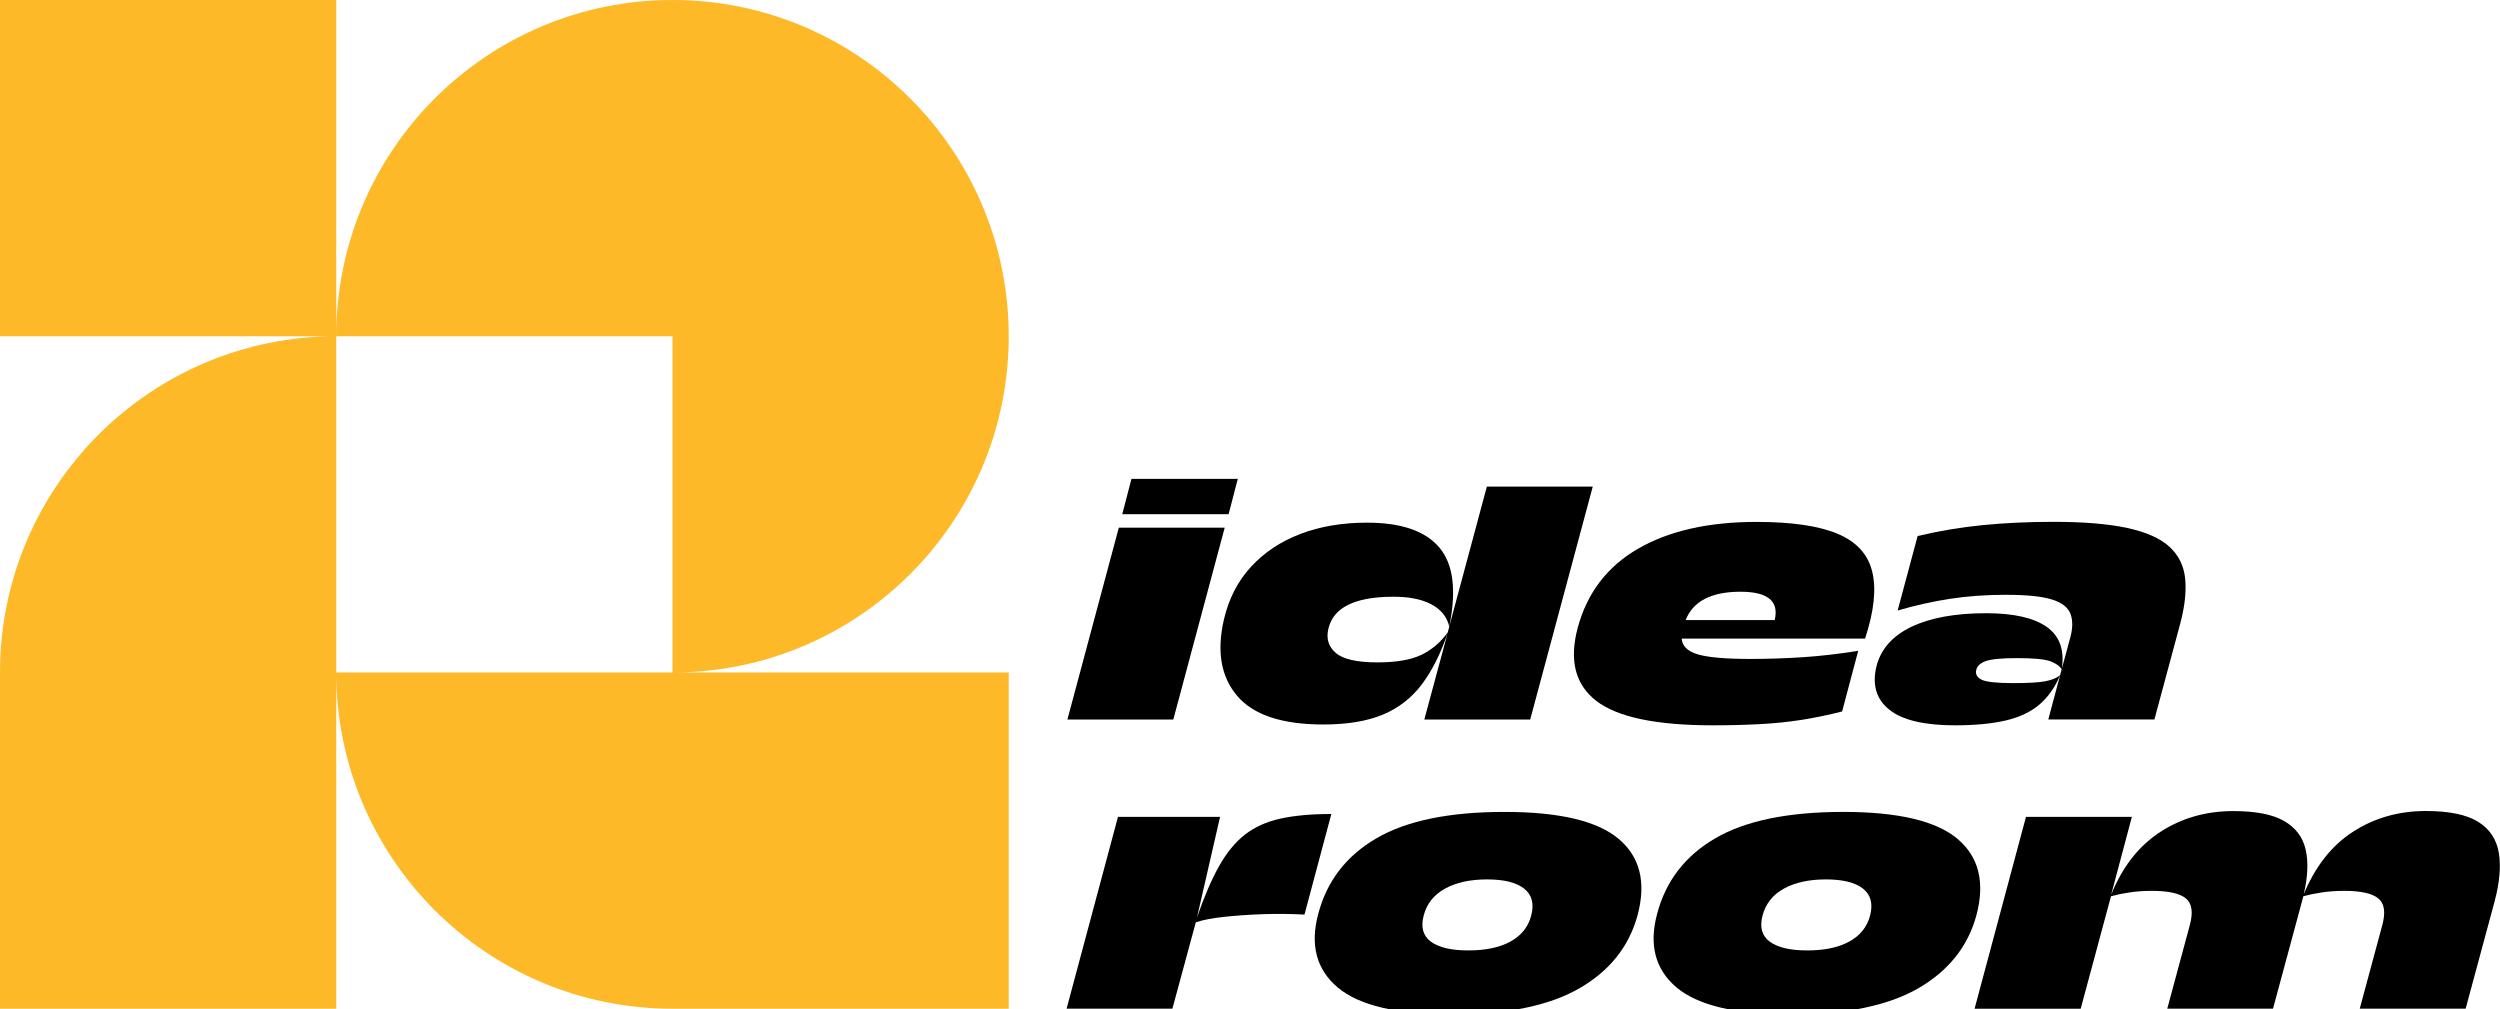
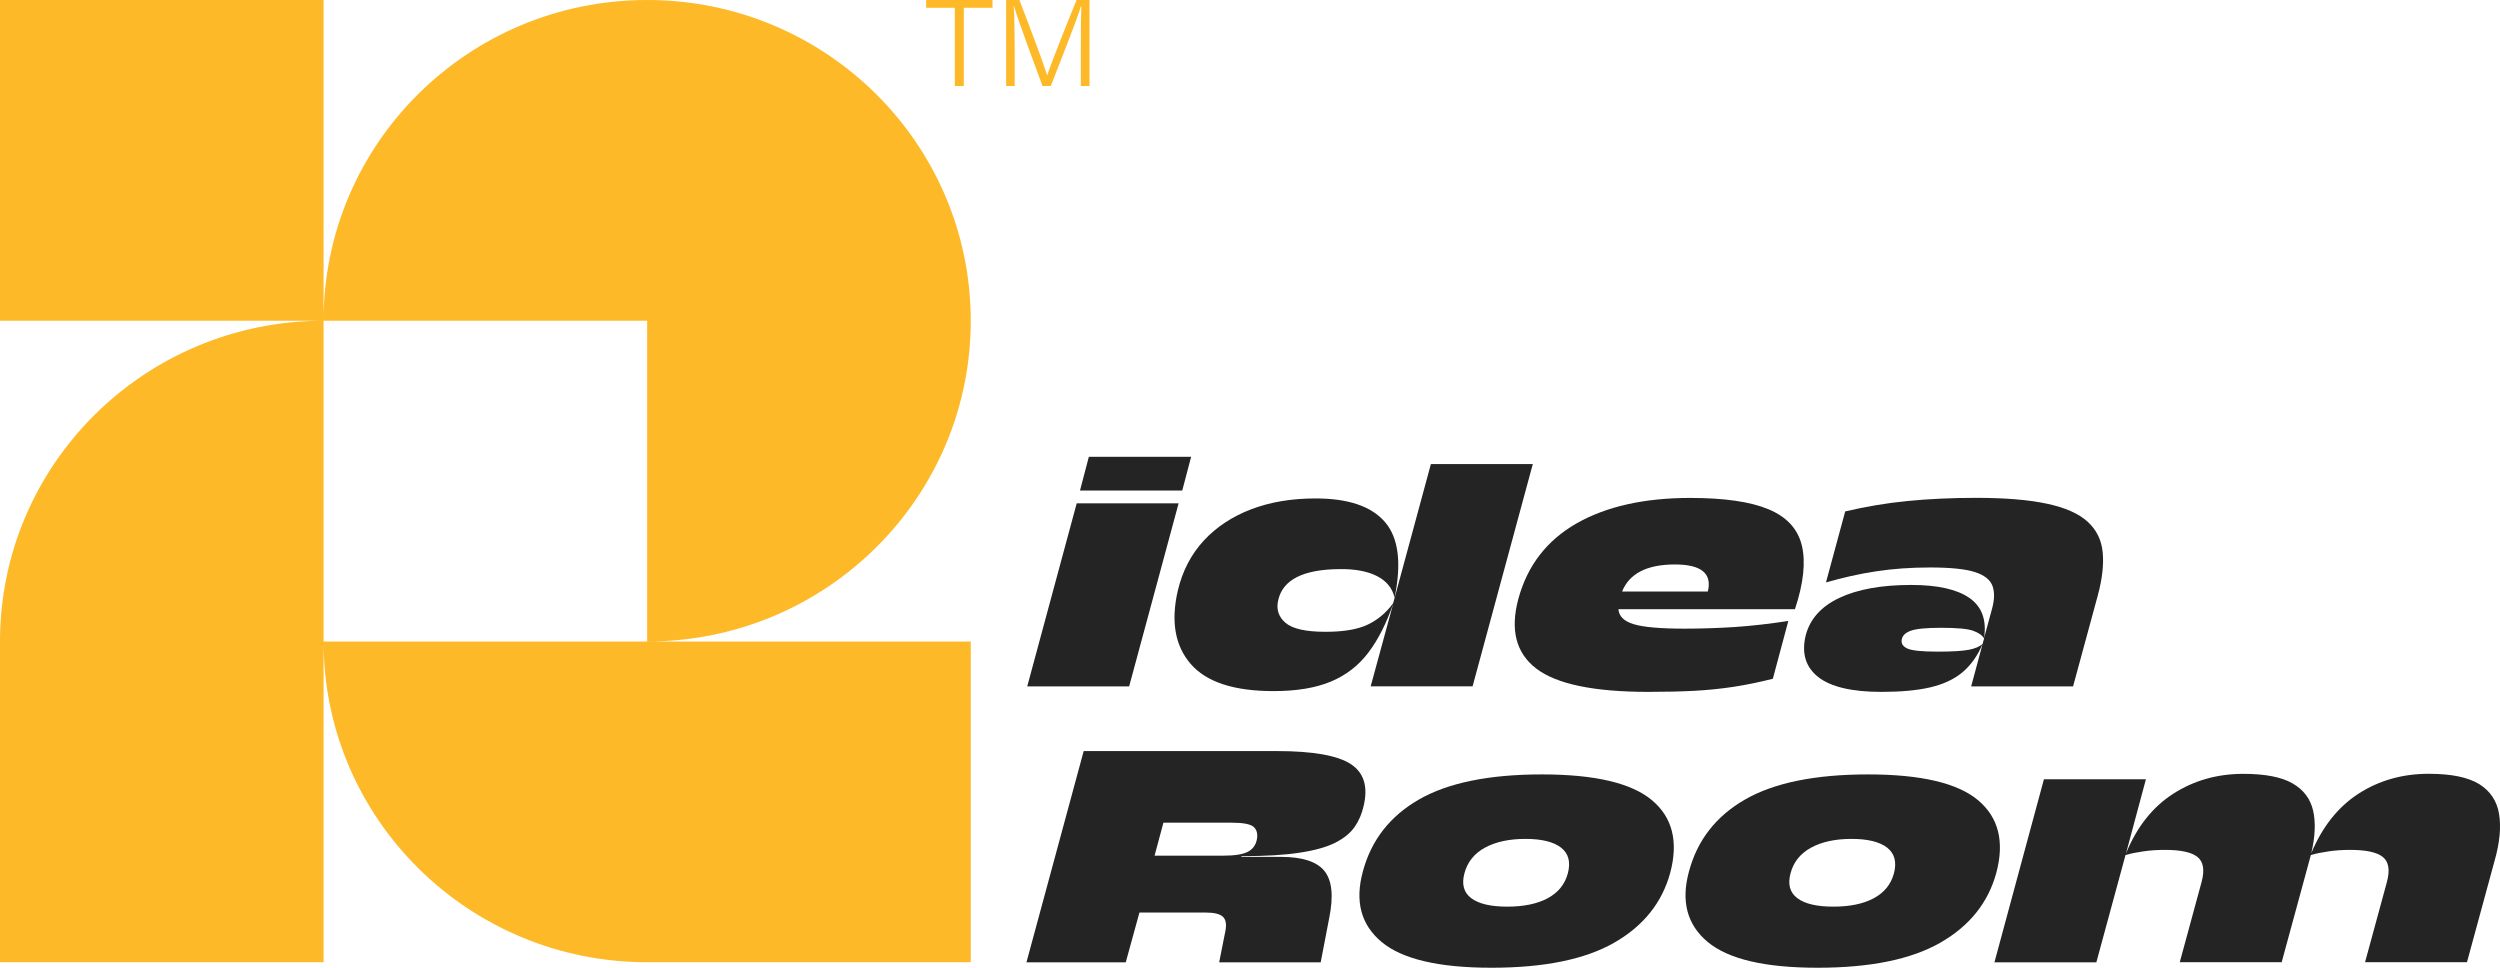
- <svg xmlns="http://www.w3.org/2000/svg" xmlns:xlink="http://www.w3.org/1999/xlink" version="1.1" id="Layer_1" x="0px" y="0px" viewBox="0 0 334.06 134.79" style="enable-background:new 0 0 334.06 134.79;" xml:space="preserve">
-   <style type="text/css">
- 	.st0{clip-path:url(#SVGID_2_);fill:#FDB928;}
- 	.st1{display:none;clip-path:url(#SVGID_2_);fill:#FDB928;}
- 	.st2{clip-path:url(#SVGID_2_);}
- </style>
-   <g>
-     <defs>
-       <rect id="SVGID_1_" y="-3.72" width="334.06" height="139.28" />
-     </defs>
-     <clipPath id="SVGID_2_">
-       <use xlink:href="#SVGID_1_" style="overflow:visible;" />
-     </clipPath>
-     <path class="st0" d="M89.86,0L89.86,0C65.04,0,44.93,20.12,44.93,44.93V0H0v44.93h44.93C20.11,44.93,0,65.04,0,89.86v44.93h44.93   V89.86c0,24.81,20.11,44.93,44.93,44.93h44.93V89.86H89.86c24.81,0,44.93-20.11,44.93-44.93S114.67,0,89.86,0 M89.86,89.86H44.93   V44.93h44.93V89.86z" />
-     <polygon class="st1" points="132.58,-2.63 128.6,-2.63 128.6,-3.72 137.81,-3.72 137.81,-2.63 133.82,-2.63 133.82,8.33    132.58,8.33  " />
-     <path class="st1" d="M150.06,2.97c0-2.3,0.02-4.57,0.07-5.8h-0.06c-0.5,1.77-2.72,7.36-4.18,11.16h-1.15   c-1.1-3.01-3.4-9.25-3.95-11.18h-0.04c0.09,1.38,0.13,4.13,0.13,6.19v4.98h-1.19V-3.72h1.84c1.52,3.95,3.42,9.1,3.85,10.53h0.03   c0.28-1,2.49-6.69,4.06-10.53h1.8V8.33h-1.21V2.97z" />
-     <path class="st2" d="M142.63,96.15l6.87-25.64h14.15l-6.87,25.64H142.63z M149.96,68.71l1.23-4.72h14.21l-1.23,4.72H149.96z" />
-     <path class="st2" d="M176.83,96.81c-5.51,0-9.34-1.27-11.51-3.82c-2.17-2.55-2.76-5.96-1.77-10.23c0.65-2.77,1.85-5.11,3.62-7.03   c1.76-1.91,3.96-3.38,6.59-4.38c2.63-1.01,5.61-1.51,8.92-1.51c4.55,0,7.76,1.1,9.64,3.31c1.88,2.21,2.33,5.74,1.33,10.59   l5.03-18.72h14.15l-8.36,31.13h-14.15l3.13-11.59c-0.92,2.74-2.07,5.02-3.43,6.85c-1.37,1.83-3.11,3.19-5.23,4.08   C182.66,96.37,180.01,96.81,176.83,96.81 M177.5,84.04c-0.31,1.3,0.02,2.37,1,3.21c0.97,0.84,2.83,1.26,5.56,1.26   c2.5,0,4.45-0.33,5.85-1c1.4-0.67,2.58-1.67,3.54-3l0.21-0.77c-0.31-1.33-1.13-2.34-2.46-3.02c-1.33-0.68-3.06-1.01-5.18-0.98   C180.98,79.77,178.14,81.21,177.5,84.04" />
-     <path class="st2" d="M228.88,96.92c-7.56,0-12.74-1.08-15.57-3.26c-2.82-2.17-3.65-5.43-2.49-9.77c1.26-4.68,3.96-8.21,8.1-10.59   c4.14-2.38,9.4-3.56,15.79-3.56c4.72,0,8.33,0.53,10.85,1.59c2.51,1.06,4.05,2.74,4.61,5.05c0.57,2.31,0.25,5.29-0.95,8.95h-24.51   c0.07,0.99,0.78,1.69,2.13,2.1c1.35,0.41,3.7,0.62,7.05,0.62c2.36,0,4.69-0.08,7-0.23c2.31-0.15,4.78-0.44,7.41-0.85l-2.15,8.1   c-1.88,0.48-3.7,0.85-5.46,1.13c-1.76,0.27-3.59,0.46-5.49,0.56C233.31,96.86,231.2,96.92,228.88,96.92 M232.57,79.07   c-3.9,0-6.34,1.27-7.33,3.79h11.9C237.75,80.34,236.23,79.07,232.57,79.07" />
-     <path class="st2" d="M261.24,96.92c-4.1,0-7.03-0.69-8.77-2.08c-1.74-1.38-2.32-3.31-1.74-5.77c0.58-2.32,2.14-4.09,4.67-5.31   c2.53-1.21,5.86-1.82,10-1.82c3.66,0,6.35,0.61,8.08,1.82c1.73,1.21,2.4,3.08,2.03,5.61l1.08-4c0.38-1.3,0.41-2.39,0.1-3.28   c-0.31-0.89-1.13-1.55-2.46-1.97c-1.33-0.43-3.4-0.64-6.2-0.64c-2.67,0-5.16,0.18-7.49,0.54c-2.32,0.36-4.65,0.88-6.97,1.56   l2.67-9.95c2.84-0.68,5.73-1.17,8.67-1.46c2.94-0.29,6.1-0.44,9.49-0.44c4.03,0,7.32,0.27,9.85,0.82c2.53,0.55,4.41,1.38,5.64,2.51   c1.23,1.13,1.93,2.55,2.1,4.26c0.17,1.71-0.05,3.73-0.67,6.05l-3.44,12.77H273.7l1.59-5.95c-0.68,1.64-1.61,2.96-2.77,3.95   c-1.16,0.99-2.66,1.7-4.49,2.13C266.2,96.7,263.94,96.92,261.24,96.92 M264.06,89.58c-0.1,0.55,0.15,0.97,0.77,1.26   c0.61,0.29,2.01,0.44,4.2,0.44c2.02,0,3.46-0.08,4.33-0.26c0.87-0.17,1.51-0.44,1.92-0.82l0.21-0.77c-0.27-0.44-0.79-0.8-1.54-1.08   c-0.75-0.27-2.22-0.41-4.41-0.41c-2.09,0-3.49,0.14-4.23,0.41C264.58,88.63,264.16,89.04,264.06,89.58" />
-     <path class="st2" d="M142.52,134.79l6.87-25.64h13.64l-3.08,13.43c0.96-2.77,1.94-5.05,2.95-6.85c1.01-1.79,2.16-3.2,3.46-4.21   c1.3-1.01,2.87-1.72,4.72-2.13c1.85-0.41,4.12-0.62,6.82-0.62l-3.59,13.44c-1.91-0.1-3.8-0.12-5.67-0.05   c-1.86,0.07-3.57,0.19-5.13,0.36c-1.56,0.17-2.79,0.41-3.72,0.72l-3.13,11.54H142.52z" />
-     <path class="st2" d="M194.01,135.56c-7.32,0-12.4-1.21-15.26-3.61c-2.85-2.41-3.72-5.7-2.59-9.87c1.16-4.38,3.76-7.74,7.79-10.08   c4.03-2.34,9.73-3.51,17.08-3.51s12.44,1.21,15.28,3.62c2.84,2.41,3.68,5.8,2.51,10.18c-1.13,4.17-3.72,7.43-7.77,9.77   C207.01,134.39,201.32,135.56,194.01,135.56 M196.21,127c2.29,0,4.16-0.39,5.61-1.18c1.45-0.79,2.39-1.95,2.79-3.49   c0.41-1.57,0.09-2.77-0.95-3.59c-1.04-0.82-2.69-1.23-4.95-1.23c-2.26,0-4.13,0.41-5.62,1.23c-1.49,0.82-2.44,2.02-2.85,3.59   c-0.41,1.54-0.1,2.7,0.95,3.49C192.26,126.61,193.92,127,196.21,127" />
-     <path class="st2" d="M239.29,135.56c-7.32,0-12.4-1.21-15.26-3.61c-2.85-2.41-3.72-5.7-2.59-9.87c1.16-4.38,3.76-7.74,7.79-10.08   c4.03-2.34,9.73-3.51,17.08-3.51c7.35,0,12.44,1.21,15.28,3.62c2.84,2.41,3.67,5.8,2.51,10.18c-1.13,4.17-3.72,7.43-7.77,9.77   C252.29,134.39,246.6,135.56,239.29,135.56 M241.49,127c2.29,0,4.16-0.39,5.61-1.18c1.45-0.79,2.39-1.95,2.79-3.49   c0.41-1.57,0.09-2.77-0.95-3.59c-1.04-0.82-2.69-1.23-4.95-1.23c-2.26,0-4.13,0.41-5.62,1.23c-1.49,0.82-2.43,2.02-2.85,3.59   c-0.41,1.54-0.1,2.7,0.95,3.49C237.54,126.61,239.2,127,241.49,127" />
-     <path class="st2" d="M263.85,134.79l6.87-25.64h14.15l-2.77,10.41c1.5-3.73,3.69-6.52,6.56-8.39c2.87-1.86,6.12-2.79,9.74-2.79   c3.01,0,5.28,0.44,6.82,1.33c1.54,0.89,2.5,2.16,2.87,3.82c0.38,1.66,0.29,3.65-0.26,5.97c1.54-3.73,3.73-6.51,6.59-8.36   c2.85-1.84,6.09-2.77,9.72-2.77c3.14,0,5.49,0.49,7.03,1.46c1.54,0.97,2.45,2.37,2.74,4.18c0.29,1.81,0.09,3.98-0.59,6.51   l-3.85,14.26h-14.15l3.03-11.23c0.44-1.67,0.26-2.85-0.57-3.51c-0.82-0.67-2.33-1-4.51-1c-1.1,0-2.1,0.07-3.03,0.21   c-0.92,0.14-1.74,0.31-2.46,0.51c-0.03,0.14-0.07,0.26-0.1,0.38c-0.04,0.12-0.07,0.25-0.1,0.38l-3.85,14.26H289.6l3.03-11.23   c0.44-1.67,0.26-2.85-0.56-3.51c-0.82-0.67-2.33-1-4.51-1c-1.09,0-2.1,0.07-3.02,0.21c-0.92,0.14-1.74,0.31-2.46,0.51l-4.05,15.03   H263.85z" />
-   </g>
+ <svg xmlns="http://www.w3.org/2000/svg" width="93" height="36" viewBox="0 0 93 36" fill="none">
+   <path d="M24.075 0C17.425 0 12.037 5.341 12.037 11.932V0H0V11.932H12.037C5.388 11.932 0 17.272 0 23.864V35.795H12.037V23.864C12.037 30.452 17.425 35.795 24.075 35.795H36.112V23.864H24.075C30.721 23.864 36.112 18.523 36.112 11.932C36.109 5.341 30.721 0 24.075 0ZM24.075 23.864H12.037V11.932H24.075V23.864Z" fill="#FDB927" />
+   <path d="M34.453 0.289H35.519V3.2H35.854V0.289H36.921V0H34.453V0.289Z" fill="#FDB927" />
+   <path d="M37.722 0.231C37.87 0.744 38.486 2.401 38.781 3.2H39.089C39.48 2.191 40.075 0.706 40.209 0.236H40.225C40.211 0.563 40.206 1.166 40.206 1.777V3.2H40.53V0H40.048C39.63 1.02 39.035 2.531 38.96 2.796H38.952C38.837 2.414 38.328 1.049 37.921 0H37.428V3.2H37.746V1.875C37.746 1.325 37.736 0.598 37.712 0.228H37.722V0.231Z" fill="#FDB927" />
+   <path d="M40.053 18.725L38.213 25.534H42.004L43.844 18.725H40.053Z" fill="#242424" />
+   <path d="M40.176 18.247H43.98L44.31 16.993H40.505L40.176 18.247Z" fill="#242424" />
+   <path d="M44.291 24.695C44.873 25.372 45.901 25.709 47.375 25.709C48.227 25.709 48.937 25.593 49.505 25.356C50.073 25.12 50.539 24.759 50.906 24.273C51.273 23.787 51.578 23.181 51.828 22.454L50.989 25.532H54.78L57.02 17.264H53.229L51.881 22.236L51.825 22.44C51.568 22.794 51.251 23.059 50.876 23.237C50.501 23.415 49.979 23.503 49.309 23.503C48.575 23.503 48.079 23.391 47.819 23.168C47.56 22.945 47.468 22.661 47.552 22.316C47.726 21.561 48.487 21.181 49.831 21.171C50.4 21.163 50.863 21.248 51.219 21.428C51.576 21.609 51.795 21.877 51.878 22.233C52.144 20.945 52.026 20.008 51.522 19.421C51.018 18.834 50.158 18.542 48.939 18.542C48.05 18.542 47.254 18.675 46.55 18.943C45.845 19.211 45.256 19.599 44.784 20.106C44.313 20.616 43.988 21.237 43.814 21.973C43.552 23.115 43.71 24.02 44.291 24.695Z" fill="#242424" />
+   <path d="M57.152 24.873C57.907 25.449 59.297 25.738 61.32 25.738C61.942 25.738 62.51 25.725 63.016 25.699C63.523 25.672 64.015 25.622 64.487 25.55C64.959 25.478 65.446 25.377 65.95 25.25L66.526 23.099C65.821 23.208 65.159 23.282 64.541 23.325C63.922 23.364 63.297 23.386 62.665 23.386C61.768 23.386 61.138 23.33 60.776 23.221C60.415 23.112 60.224 22.926 60.206 22.663H66.772C67.094 21.691 67.177 20.9 67.027 20.287C66.877 19.673 66.464 19.227 65.789 18.945C65.117 18.664 64.147 18.523 62.882 18.523C61.17 18.523 59.758 18.839 58.652 19.468C57.543 20.101 56.819 21.038 56.482 22.281C56.174 23.431 56.396 24.297 57.152 24.873ZM62.309 20.998C63.289 20.998 63.697 21.335 63.531 22.005H60.342C60.61 21.335 61.264 20.998 62.309 20.998Z" fill="#242424" />
+   <path d="M67.639 25.186C68.106 25.553 68.891 25.738 69.989 25.738C70.713 25.738 71.321 25.683 71.808 25.569C72.299 25.454 72.698 25.266 73.011 25.003C73.322 24.74 73.568 24.389 73.753 23.954C73.643 24.055 73.472 24.127 73.239 24.172C73.006 24.217 72.617 24.241 72.079 24.241C71.492 24.241 71.117 24.201 70.951 24.124C70.785 24.047 70.718 23.935 70.745 23.789C70.771 23.643 70.884 23.534 71.082 23.463C71.278 23.391 71.656 23.354 72.215 23.354C72.802 23.354 73.196 23.391 73.397 23.463C73.598 23.534 73.734 23.63 73.809 23.749L73.753 23.954L73.327 25.534H77.118L78.04 22.143C78.206 21.527 78.265 20.99 78.219 20.536C78.174 20.082 77.986 19.705 77.657 19.405C77.327 19.105 76.823 18.882 76.146 18.738C75.468 18.592 74.589 18.52 73.507 18.52C72.601 18.52 71.752 18.56 70.964 18.637C70.177 18.714 69.402 18.845 68.641 19.025L67.926 21.667C68.55 21.487 69.172 21.346 69.793 21.253C70.415 21.157 71.085 21.11 71.8 21.11C72.55 21.11 73.105 21.166 73.464 21.28C73.82 21.394 74.04 21.569 74.123 21.803C74.206 22.039 74.195 22.329 74.096 22.674L73.807 23.736C73.909 23.064 73.727 22.568 73.263 22.244C72.799 21.922 72.079 21.76 71.098 21.76C69.989 21.76 69.097 21.922 68.419 22.244C67.741 22.565 67.323 23.035 67.168 23.654C67.015 24.307 67.171 24.817 67.639 25.186Z" fill="#242424" />
+   <path d="M50.248 28.423C49.752 28.102 48.838 27.94 47.499 27.94H40.313L38.184 35.798H41.878L42.387 33.947H44.86C45.163 33.947 45.372 33.998 45.484 34.096C45.599 34.197 45.634 34.372 45.586 34.627L45.353 35.798H49.13L49.447 34.149C49.613 33.331 49.551 32.749 49.267 32.399C48.983 32.048 48.442 31.876 47.646 31.876H46.175L46.189 31.849C47.068 31.849 47.788 31.807 48.353 31.719C48.916 31.634 49.358 31.509 49.68 31.345C50.001 31.18 50.237 30.986 50.395 30.758C50.55 30.532 50.66 30.277 50.724 29.995C50.901 29.268 50.741 28.745 50.248 28.423ZM46.757 31.22C46.719 31.43 46.609 31.584 46.427 31.682C46.245 31.78 45.937 31.831 45.506 31.831H42.95L43.279 30.604H45.822C46.234 30.604 46.502 30.654 46.626 30.752C46.751 30.859 46.794 31.013 46.757 31.22Z" fill="#242424" />
+   <path d="M61.456 29.77C60.695 29.13 59.331 28.808 57.362 28.808C55.393 28.808 53.869 29.119 52.786 29.741C51.706 30.362 51.01 31.254 50.699 32.418C50.396 33.525 50.627 34.399 51.393 35.039C52.157 35.679 53.52 36 55.481 36C57.443 36 58.964 35.689 60.049 35.068C61.134 34.447 61.828 33.581 62.131 32.473C62.442 31.313 62.217 30.41 61.456 29.77ZM58.324 32.487C58.214 32.896 57.965 33.204 57.577 33.413C57.188 33.623 56.684 33.727 56.071 33.727C55.457 33.727 55.01 33.623 54.731 33.413C54.453 33.204 54.367 32.896 54.477 32.487C54.587 32.07 54.841 31.751 55.24 31.533C55.639 31.316 56.14 31.207 56.746 31.207C57.351 31.207 57.794 31.316 58.072 31.533C58.351 31.751 58.434 32.07 58.324 32.487Z" fill="#242424" />
+   <path d="M73.587 29.77C72.826 29.13 71.462 28.808 69.493 28.808C67.524 28.808 65.999 29.119 64.917 29.741C63.835 30.362 63.141 31.254 62.83 32.418C62.527 33.525 62.758 34.399 63.524 35.039C64.29 35.679 65.651 36 67.612 36C69.573 36 71.095 35.689 72.18 35.068C73.265 34.447 73.959 33.581 74.262 32.473C74.573 31.313 74.347 30.41 73.587 29.77ZM70.455 32.487C70.345 32.896 70.096 33.204 69.707 33.413C69.319 33.623 68.815 33.727 68.202 33.727C67.588 33.727 67.141 33.623 66.862 33.413C66.584 33.204 66.498 32.896 66.608 32.487C66.717 32.07 66.972 31.751 67.371 31.533C67.77 31.316 68.271 31.207 68.877 31.207C69.482 31.207 69.924 31.316 70.203 31.533C70.479 31.751 70.565 32.07 70.455 32.487Z" fill="#242424" />
+   <path d="M92.966 30.282C92.888 29.802 92.642 29.43 92.232 29.172C91.819 28.915 91.192 28.785 90.348 28.785C89.379 28.785 88.51 29.029 87.744 29.52C86.981 30.012 86.391 30.75 85.979 31.74C86.126 31.124 86.147 30.593 86.048 30.155C85.947 29.714 85.692 29.377 85.279 29.14C84.867 28.904 84.259 28.787 83.452 28.787C82.483 28.787 81.612 29.034 80.843 29.528C80.074 30.022 79.487 30.766 79.085 31.754L79.828 28.989H76.034L74.193 35.798H77.984L79.069 31.807C79.262 31.751 79.482 31.706 79.728 31.671C79.975 31.634 80.246 31.616 80.54 31.616C81.127 31.616 81.529 31.703 81.748 31.881C81.968 32.059 82.019 32.37 81.898 32.813L81.087 35.795H84.878L85.909 32.009C85.917 31.971 85.928 31.939 85.936 31.908C85.944 31.876 85.955 31.841 85.963 31.807C86.156 31.751 86.375 31.706 86.622 31.671C86.868 31.634 87.139 31.616 87.433 31.616C88.02 31.616 88.422 31.703 88.642 31.881C88.862 32.059 88.912 32.37 88.792 32.813L87.98 35.795H91.771L92.802 32.009C92.993 31.339 93.044 30.763 92.966 30.282Z" fill="#242424" />
</svg>
